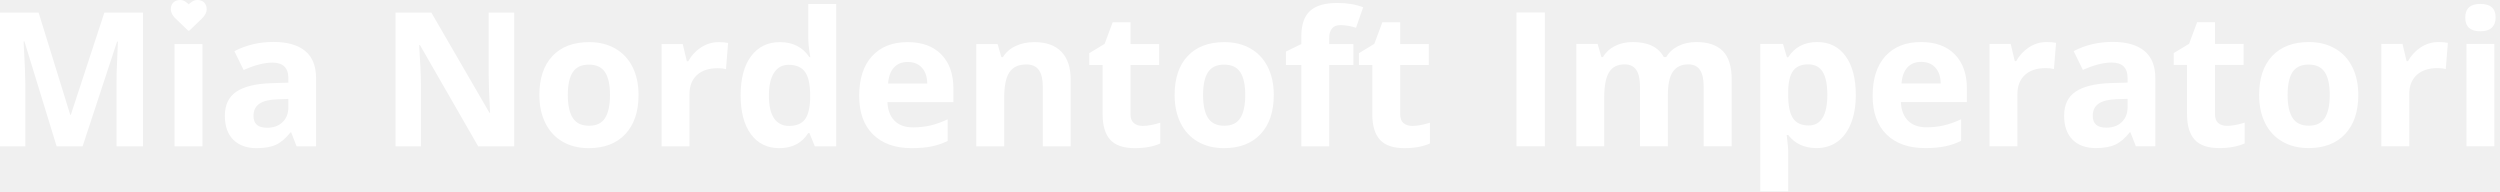
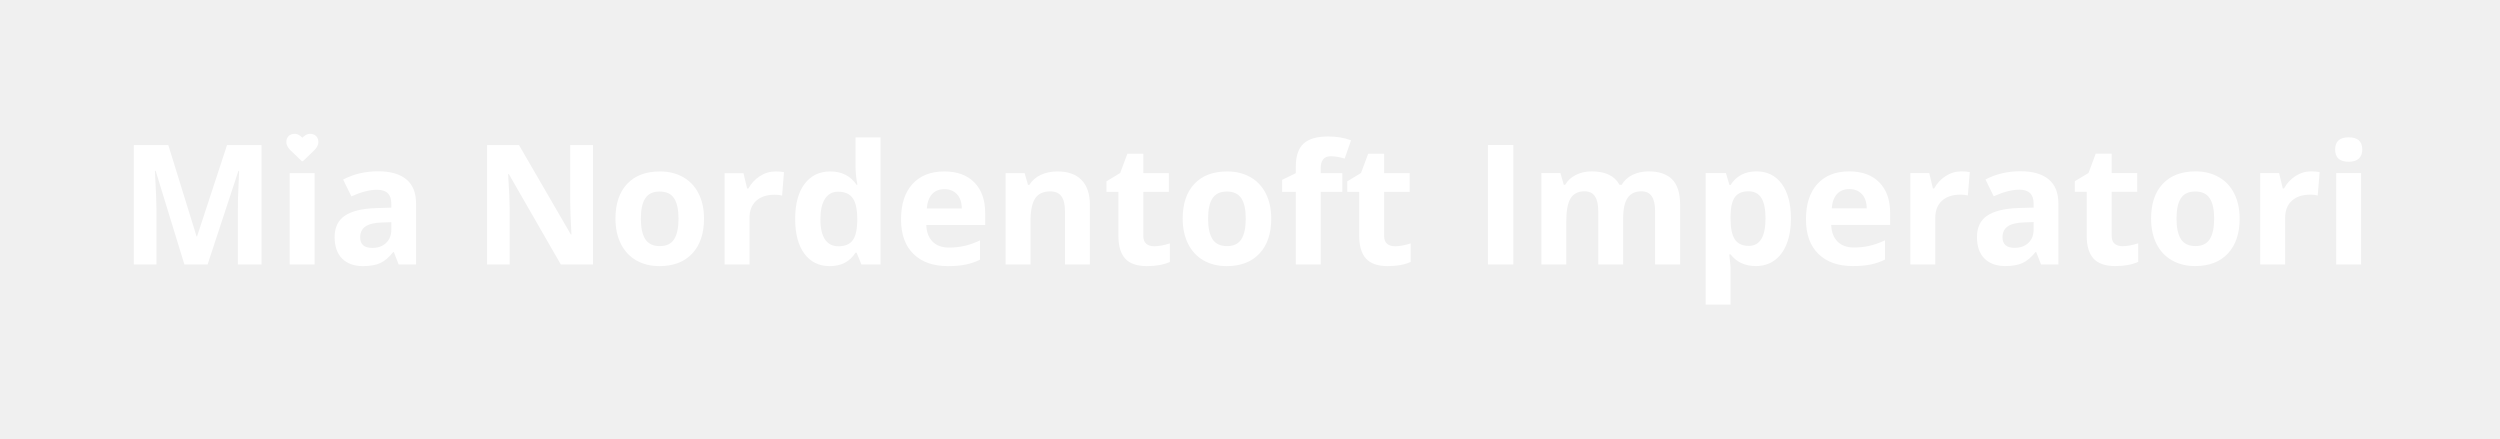
- <svg xmlns="http://www.w3.org/2000/svg" width="533.753" height="40.834" id="svg2" version="1.1">
+ <svg xmlns="http://www.w3.org/2000/svg" width="597.753" height="104.834" id="svg2" version="1.1">
  <defs id="defs4" />
-   <g id="layer2" transform="translate(0,1.3911497e-6)" />
-   <g id="layer1" transform="translate(-54.10138,-216.0316)">
+   <g id="layer2" transform="translate(32,32)" />
+   <g id="layer1" transform="translate(-22.10138,-184.0316)">
    <path id="path3035" style="font-style:normal;font-variant:normal;font-weight:bold;font-stretch:normal;font-size:40px;line-height:125%;font-family:'Open Sans';-inkscape-font-specification:'Open Sans Bold';letter-spacing:0px;word-spacing:0px;fill:#ffffff;fill-opacity:1;stroke:none" d="m 66.191,247.271 -6.875,-22.402 -0.176,0 c 0.247,4.557 0.371,7.598 0.371,9.121 l 0,13.281 -5.41,0 0,-28.555 8.242,0 6.758,21.836 0.117,0 7.168,-21.836 8.242,0 0,28.555 -5.645,0 0,-13.516 c -2.8e-5,-0.638 0.006,-1.374 0.02,-2.207 0.026,-0.833 0.117,-3.047 0.273,-6.641 l -0.176,0 -7.363,22.363 -5.547,0" />
    <path id="path3037" style="font-style:normal;font-variant:normal;font-weight:bold;font-stretch:normal;font-size:40px;line-height:125%;font-family:'Open Sans';-inkscape-font-specification:'Open Sans Bold';letter-spacing:0px;word-spacing:0px;fill:#ffffff;fill-opacity:1;stroke:none" d="m 97.324,247.271 -5.957,0 0,-21.836 5.957,0 0,21.836" />
    <path id="path3039" style="font-style:normal;font-variant:normal;font-weight:bold;font-stretch:normal;font-size:40px;line-height:125%;font-family:'Open Sans';-inkscape-font-specification:'Open Sans Bold';letter-spacing:0px;word-spacing:0px;fill:#ffffff;fill-opacity:1;stroke:none" d="m 117.422,247.271 -1.152,-2.969 -0.156,0 c -1.003,1.263 -2.038,2.142 -3.105,2.637 -1.055,0.482 -2.435,0.723 -4.141,0.723 -2.096,0 -3.75,-0.599 -4.961,-1.797 -1.198,-1.198 -1.797,-2.904 -1.797,-5.117 0,-2.318 0.807,-4.023 2.422,-5.117 1.628,-1.107 4.076,-1.719 7.344,-1.836 l 3.789,-0.117 0,-0.957 c -2e-5,-2.214 -1.133,-3.32 -3.398,-3.32 -1.745,1e-5 -3.796,0.527 -6.152,1.582 l -1.973,-4.023 c 2.513,-1.315 5.299,-1.973 8.359,-1.973 2.93,3e-5 5.176,0.638 6.738,1.914 1.562,1.276 2.344,3.216 2.344,5.82 l 0,14.551 -4.16,0 m -1.758,-10.117 -2.305,0.078 c -1.732,0.052 -3.021,0.365 -3.867,0.938 -0.846,0.573 -1.27,1.445 -1.27,2.617 -1e-5,1.68 0.964,2.52 2.891,2.52 1.38,0 2.48,-0.397 3.301,-1.191 0.833,-0.794 1.25,-1.849 1.25,-3.164 l 0,-1.797" />
    <path id="path3041" style="font-style:normal;font-variant:normal;font-weight:bold;font-stretch:normal;font-size:40px;line-height:125%;font-family:'Open Sans';-inkscape-font-specification:'Open Sans Bold';letter-spacing:0px;word-spacing:0px;fill:#ffffff;fill-opacity:1;stroke:none" d="m 163.887,247.271 -7.695,0 -12.422,-21.602 -0.176,0 c 0.247,3.815 0.371,6.536 0.371,8.164 l 0,13.438 -5.41,0 0,-28.555 7.637,0 12.402,21.387 0.137,0 c -0.195,-3.711 -0.293,-6.335 -0.293,-7.871 l 0,-13.516 5.449,0 0,28.555" />
    <path id="path3043" style="font-style:normal;font-variant:normal;font-weight:bold;font-stretch:normal;font-size:40px;line-height:125%;font-family:'Open Sans';-inkscape-font-specification:'Open Sans Bold';letter-spacing:0px;word-spacing:0px;fill:#ffffff;fill-opacity:1;stroke:none" d="m 175.332,236.314 c 0,2.161 0.352,3.796 1.055,4.902 0.716,1.107 1.875,1.66 3.477,1.66 1.589,0 2.728,-0.547 3.418,-1.641 0.703,-1.107 1.055,-2.747 1.055,-4.922 -2e-5,-2.161 -0.352,-3.783 -1.055,-4.863 -0.703,-1.081 -1.855,-1.621 -3.457,-1.621 -1.589,2e-5 -2.734,0.54 -3.438,1.621 -0.703,1.068 -1.055,2.689 -1.055,4.863 m 15.098,0 c -2e-5,3.555 -0.938,6.335 -2.812,8.34 -1.875,2.005 -4.486,3.008 -7.832,3.008 -2.096,0 -3.945,-0.456 -5.547,-1.367 -1.602,-0.924 -2.832,-2.246 -3.691,-3.965 -0.859,-1.719 -1.289,-3.724 -1.289,-6.016 -1e-5,-3.568 0.931,-6.341 2.793,-8.32 1.862,-1.979 4.479,-2.969 7.852,-2.969 2.096,2e-5 3.945,0.456 5.547,1.367 1.602,0.911 2.832,2.22 3.691,3.926 0.859,1.706 1.289,3.704 1.289,5.996" />
    <path id="path3045" style="font-style:normal;font-variant:normal;font-weight:bold;font-stretch:normal;font-size:40px;line-height:125%;font-family:'Open Sans';-inkscape-font-specification:'Open Sans Bold';letter-spacing:0px;word-spacing:0px;fill:#ffffff;fill-opacity:1;stroke:none" d="m 207.539,225.025 c 0.807,2e-5 1.478,0.059 2.012,0.176 l -0.449,5.586 c -0.482,-0.13 -1.068,-0.195 -1.758,-0.195 -1.901,2e-5 -3.385,0.488 -4.453,1.465 -1.055,0.977 -1.582,2.344 -1.582,4.102 l 0,11.113 -5.957,0 0,-21.836 4.512,0 0.879,3.672 0.293,0 c 0.677,-1.224 1.589,-2.207 2.734,-2.949 1.159,-0.755 2.415,-1.133 3.77,-1.133" />
    <path id="path3047" style="font-style:normal;font-variant:normal;font-weight:bold;font-stretch:normal;font-size:40px;line-height:125%;font-family:'Open Sans';-inkscape-font-specification:'Open Sans Bold';letter-spacing:0px;word-spacing:0px;fill:#ffffff;fill-opacity:1;stroke:none" d="m 220.469,247.661 c -2.565,0 -4.583,-0.996 -6.055,-2.988 -1.458,-1.992 -2.188,-4.753 -2.188,-8.281 -1e-5,-3.581 0.742,-6.367 2.227,-8.359 1.497,-2.005 3.555,-3.008 6.172,-3.008 2.747,2e-5 4.844,1.068 6.289,3.203 l 0.195,0 c -0.299,-1.628 -0.449,-3.079 -0.449,-4.355 l 0,-6.992 5.977,0 0,30.391 -4.57,0 -1.152,-2.832 -0.254,0 c -1.354,2.148 -3.418,3.223 -6.191,3.223 m 2.09,-4.746 c 1.523,0 2.637,-0.443 3.34,-1.328 0.716,-0.885 1.107,-2.389 1.172,-4.512 l 0,-0.645 c -2e-5,-2.344 -0.365,-4.023 -1.094,-5.039 -0.716,-1.016 -1.888,-1.523 -3.516,-1.523 -1.328,1e-5 -2.363,0.566 -3.105,1.699 -0.729,1.12 -1.094,2.754 -1.094,4.902 -1e-5,2.148 0.371,3.763 1.113,4.844 0.742,1.068 1.803,1.602 3.184,1.602" />
    <path id="path3049" style="font-style:normal;font-variant:normal;font-weight:bold;font-stretch:normal;font-size:40px;line-height:125%;font-family:'Open Sans';-inkscape-font-specification:'Open Sans Bold';letter-spacing:0px;word-spacing:0px;fill:#ffffff;fill-opacity:1;stroke:none" d="m 247.91,229.263 c -1.263,1e-5 -2.253,0.404 -2.969,1.211 -0.716,0.794 -1.126,1.927 -1.23,3.398 l 8.359,0 c -0.026,-1.471 -0.41,-2.604 -1.152,-3.398 -0.742,-0.807 -1.745,-1.211 -3.008,-1.211 m 0.84,18.398 c -3.516,0 -6.263,-0.97 -8.242,-2.91 -1.979,-1.94 -2.969,-4.687 -2.969,-8.242 -1e-5,-3.659 0.911,-6.484 2.734,-8.477 1.836,-2.005 4.368,-3.008 7.598,-3.008 3.086,2e-5 5.488,0.879 7.207,2.637 1.719,1.758 2.578,4.186 2.578,7.285 l 0,2.891 -14.082,0 c 0.065,1.693 0.566,3.014 1.504,3.965 0.937,0.951 2.253,1.426 3.945,1.426 1.315,0 2.559,-0.137 3.73,-0.41 1.172,-0.273 2.396,-0.71 3.672,-1.309 l 0,4.609 c -1.042,0.521 -2.155,0.905 -3.34,1.152 -1.185,0.26 -2.63,0.391 -4.336,0.391" />
    <path id="path3051" style="font-style:normal;font-variant:normal;font-weight:bold;font-stretch:normal;font-size:40px;line-height:125%;font-family:'Open Sans';-inkscape-font-specification:'Open Sans Bold';letter-spacing:0px;word-spacing:0px;fill:#ffffff;fill-opacity:1;stroke:none" d="m 282.695,247.271 -5.957,0 0,-12.754 c -10e-6,-1.575 -0.28,-2.754 -0.84,-3.535 -0.56,-0.794 -1.452,-1.191 -2.676,-1.191 -1.667,2e-5 -2.871,0.56 -3.613,1.68 -0.742,1.107 -1.113,2.949 -1.113,5.527 l 0,10.273 -5.957,0 0,-21.836 4.551,0 0.801,2.793 0.332,0 c 0.664,-1.055 1.576,-1.849 2.734,-2.383 1.172,-0.547 2.5,-0.82 3.984,-0.82 2.539,2e-5 4.466,0.69 5.781,2.07 1.315,1.367 1.973,3.346 1.973,5.938 l 0,14.238" />
    <path id="path3053" style="font-style:normal;font-variant:normal;font-weight:bold;font-stretch:normal;font-size:40px;line-height:125%;font-family:'Open Sans';-inkscape-font-specification:'Open Sans Bold';letter-spacing:0px;word-spacing:0px;fill:#ffffff;fill-opacity:1;stroke:none" d="m 298.066,242.915 c 1.042,0 2.292,-0.228 3.75,-0.684 l 0,4.434 c -1.484,0.664 -3.307,0.996 -5.469,0.996 -2.383,0 -4.121,-0.599 -5.215,-1.797 -1.081,-1.211 -1.621,-3.021 -1.621,-5.43 l 0,-10.527 -2.852,0 0,-2.52 3.281,-1.992 1.719,-4.609 3.809,0 0,4.648 6.113,0 0,4.473 -6.113,0 0,10.527 c -1e-5,0.846 0.234,1.471 0.703,1.875 0.482,0.404 1.113,0.605 1.895,0.605" />
    <path id="path3055" style="font-style:normal;font-variant:normal;font-weight:bold;font-stretch:normal;font-size:40px;line-height:125%;font-family:'Open Sans';-inkscape-font-specification:'Open Sans Bold';letter-spacing:0px;word-spacing:0px;fill:#ffffff;fill-opacity:1;stroke:none" d="m 310.957,236.314 c 0,2.161 0.352,3.796 1.055,4.902 0.716,1.107 1.875,1.66 3.477,1.66 1.589,0 2.728,-0.547 3.418,-1.641 0.703,-1.107 1.055,-2.747 1.055,-4.922 -2e-5,-2.161 -0.352,-3.783 -1.055,-4.863 -0.703,-1.081 -1.855,-1.621 -3.457,-1.621 -1.589,2e-5 -2.734,0.54 -3.438,1.621 -0.703,1.068 -1.055,2.689 -1.055,4.863 m 15.098,0 c -2e-5,3.555 -0.938,6.335 -2.812,8.34 -1.875,2.005 -4.486,3.008 -7.832,3.008 -2.096,0 -3.945,-0.456 -5.547,-1.367 -1.602,-0.924 -2.832,-2.246 -3.691,-3.965 -0.859,-1.719 -1.289,-3.724 -1.289,-6.016 -1e-5,-3.568 0.931,-6.341 2.793,-8.32 1.862,-1.979 4.479,-2.969 7.852,-2.969 2.096,2e-5 3.945,0.456 5.547,1.367 1.602,0.911 2.832,2.22 3.691,3.926 0.859,1.706 1.289,3.704 1.289,5.996" />
    <path id="path3057" style="font-style:normal;font-variant:normal;font-weight:bold;font-stretch:normal;font-size:40px;line-height:125%;font-family:'Open Sans';-inkscape-font-specification:'Open Sans Bold';letter-spacing:0px;word-spacing:0px;fill:#ffffff;fill-opacity:1;stroke:none" d="m 343.047,229.907 -5.156,0 0,17.363 -5.957,0 0,-17.363 -3.281,0 0,-2.871 3.281,-1.602 0,-1.602 c -10e-6,-2.487 0.612,-4.303 1.836,-5.449 1.224,-1.146 3.184,-1.719 5.879,-1.719 2.057,3e-5 3.887,0.306 5.488,0.918 l -1.523,4.375 c -1.198,-0.378 -2.305,-0.566 -3.32,-0.566 -0.846,3e-5 -1.458,0.254 -1.836,0.762 -0.378,0.495 -0.566,1.133 -0.566,1.914 l 0,1.367 5.156,0 0,4.473" />
    <path id="path3059" style="font-style:normal;font-variant:normal;font-weight:bold;font-stretch:normal;font-size:40px;line-height:125%;font-family:'Open Sans';-inkscape-font-specification:'Open Sans Bold';letter-spacing:0px;word-spacing:0px;fill:#ffffff;fill-opacity:1;stroke:none" d="m 355.644,242.915 c 1.042,0 2.292,-0.228 3.75,-0.684 l 0,4.434 c -1.484,0.664 -3.307,0.996 -5.469,0.996 -2.383,0 -4.121,-0.599 -5.215,-1.797 -1.081,-1.211 -1.621,-3.021 -1.621,-5.43 l 0,-10.527 -2.852,0 0,-2.52 3.281,-1.992 1.719,-4.609 3.809,0 0,4.648 6.113,0 0,4.473 -6.113,0 0,10.527 c -1e-5,0.846 0.234,1.471 0.703,1.875 0.482,0.404 1.113,0.605 1.895,0.605" />
    <g id="g3126" transform="matrix(0.8455263,0,0,-0.8455263,-546.1349,831.868)">
      <path id="path3128" d="m 757.553,720.584 q -0.131,0 -0.222,0.091 l -3.154,3.043 q -0.051,0.04 -0.139,0.131 -0.088,0.091 -0.281,0.331 -0.192,0.24 -0.344,0.493 -0.152,0.253 -0.27,0.612 -0.119,0.359 -0.119,0.697 0,1.112 0.642,1.739 0.642,0.627 1.774,0.627 0.313,0 0.639,-0.109 0.326,-0.109 0.607,-0.293 0.281,-0.184 0.483,-0.346 0.202,-0.162 0.384,-0.344 0.182,0.182 0.384,0.344 0.202,0.162 0.483,0.346 0.281,0.184 0.607,0.293 0.326,0.109 0.639,0.109 1.132,0 1.774,-0.627 0.642,-0.627 0.642,-1.739 0,-1.117 -1.157,-2.274 l -3.149,-3.033 q -0.091,-0.091 -0.222,-0.091" style="fill:#ffffff" />
    </g>
    <text xml:space="preserve" style="font-style:normal;font-weight:normal;font-size:40px;line-height:125%;font-family:sans-serif;letter-spacing:0px;word-spacing:0px;fill:#000000;fill-opacity:1;stroke:none;stroke-width:1px;stroke-linecap:butt;stroke-linejoin:miter;stroke-opacity:1" x="374.281" y="247.256" id="text4258">
      <tspan id="tspan4260" x="374.281" y="247.256" style="font-style:normal;font-variant:normal;font-weight:bold;font-stretch:normal;font-family:'Open Sans';-inkscape-font-specification:'Open Sans Bold';fill:#ffffff;fill-opacity:1">Imperatori</tspan>
    </text>
  </g>
</svg>
